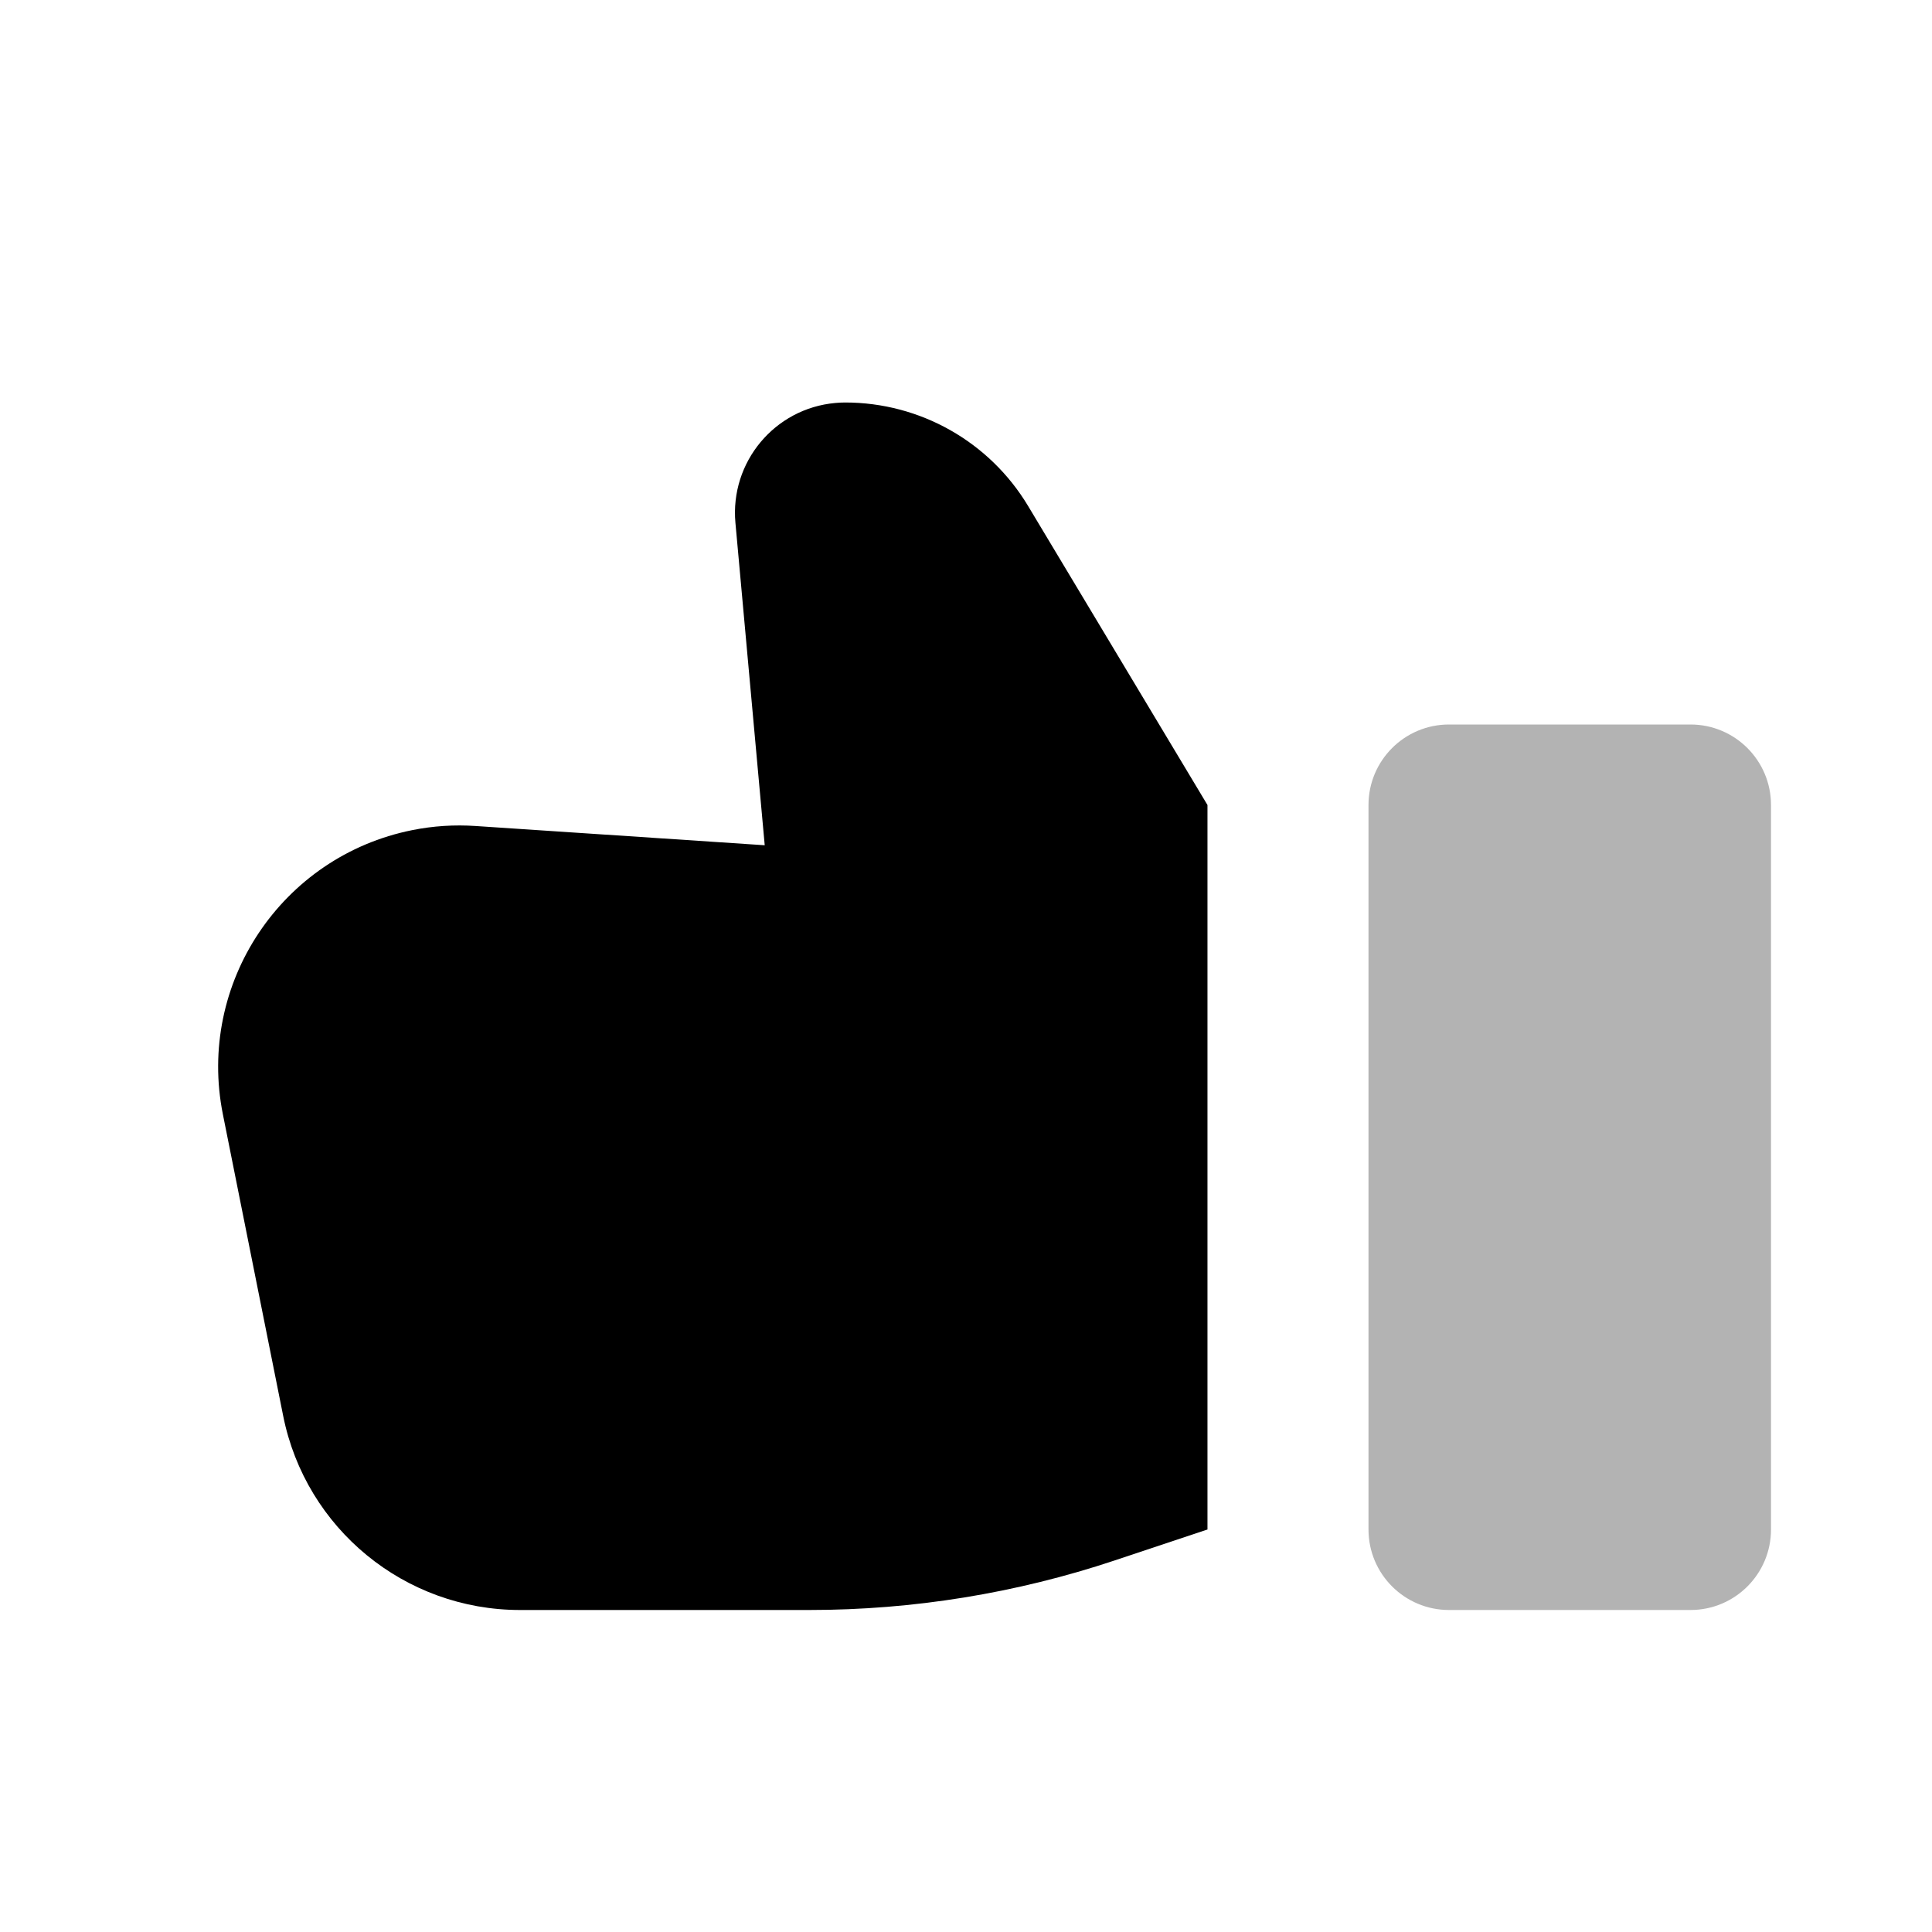
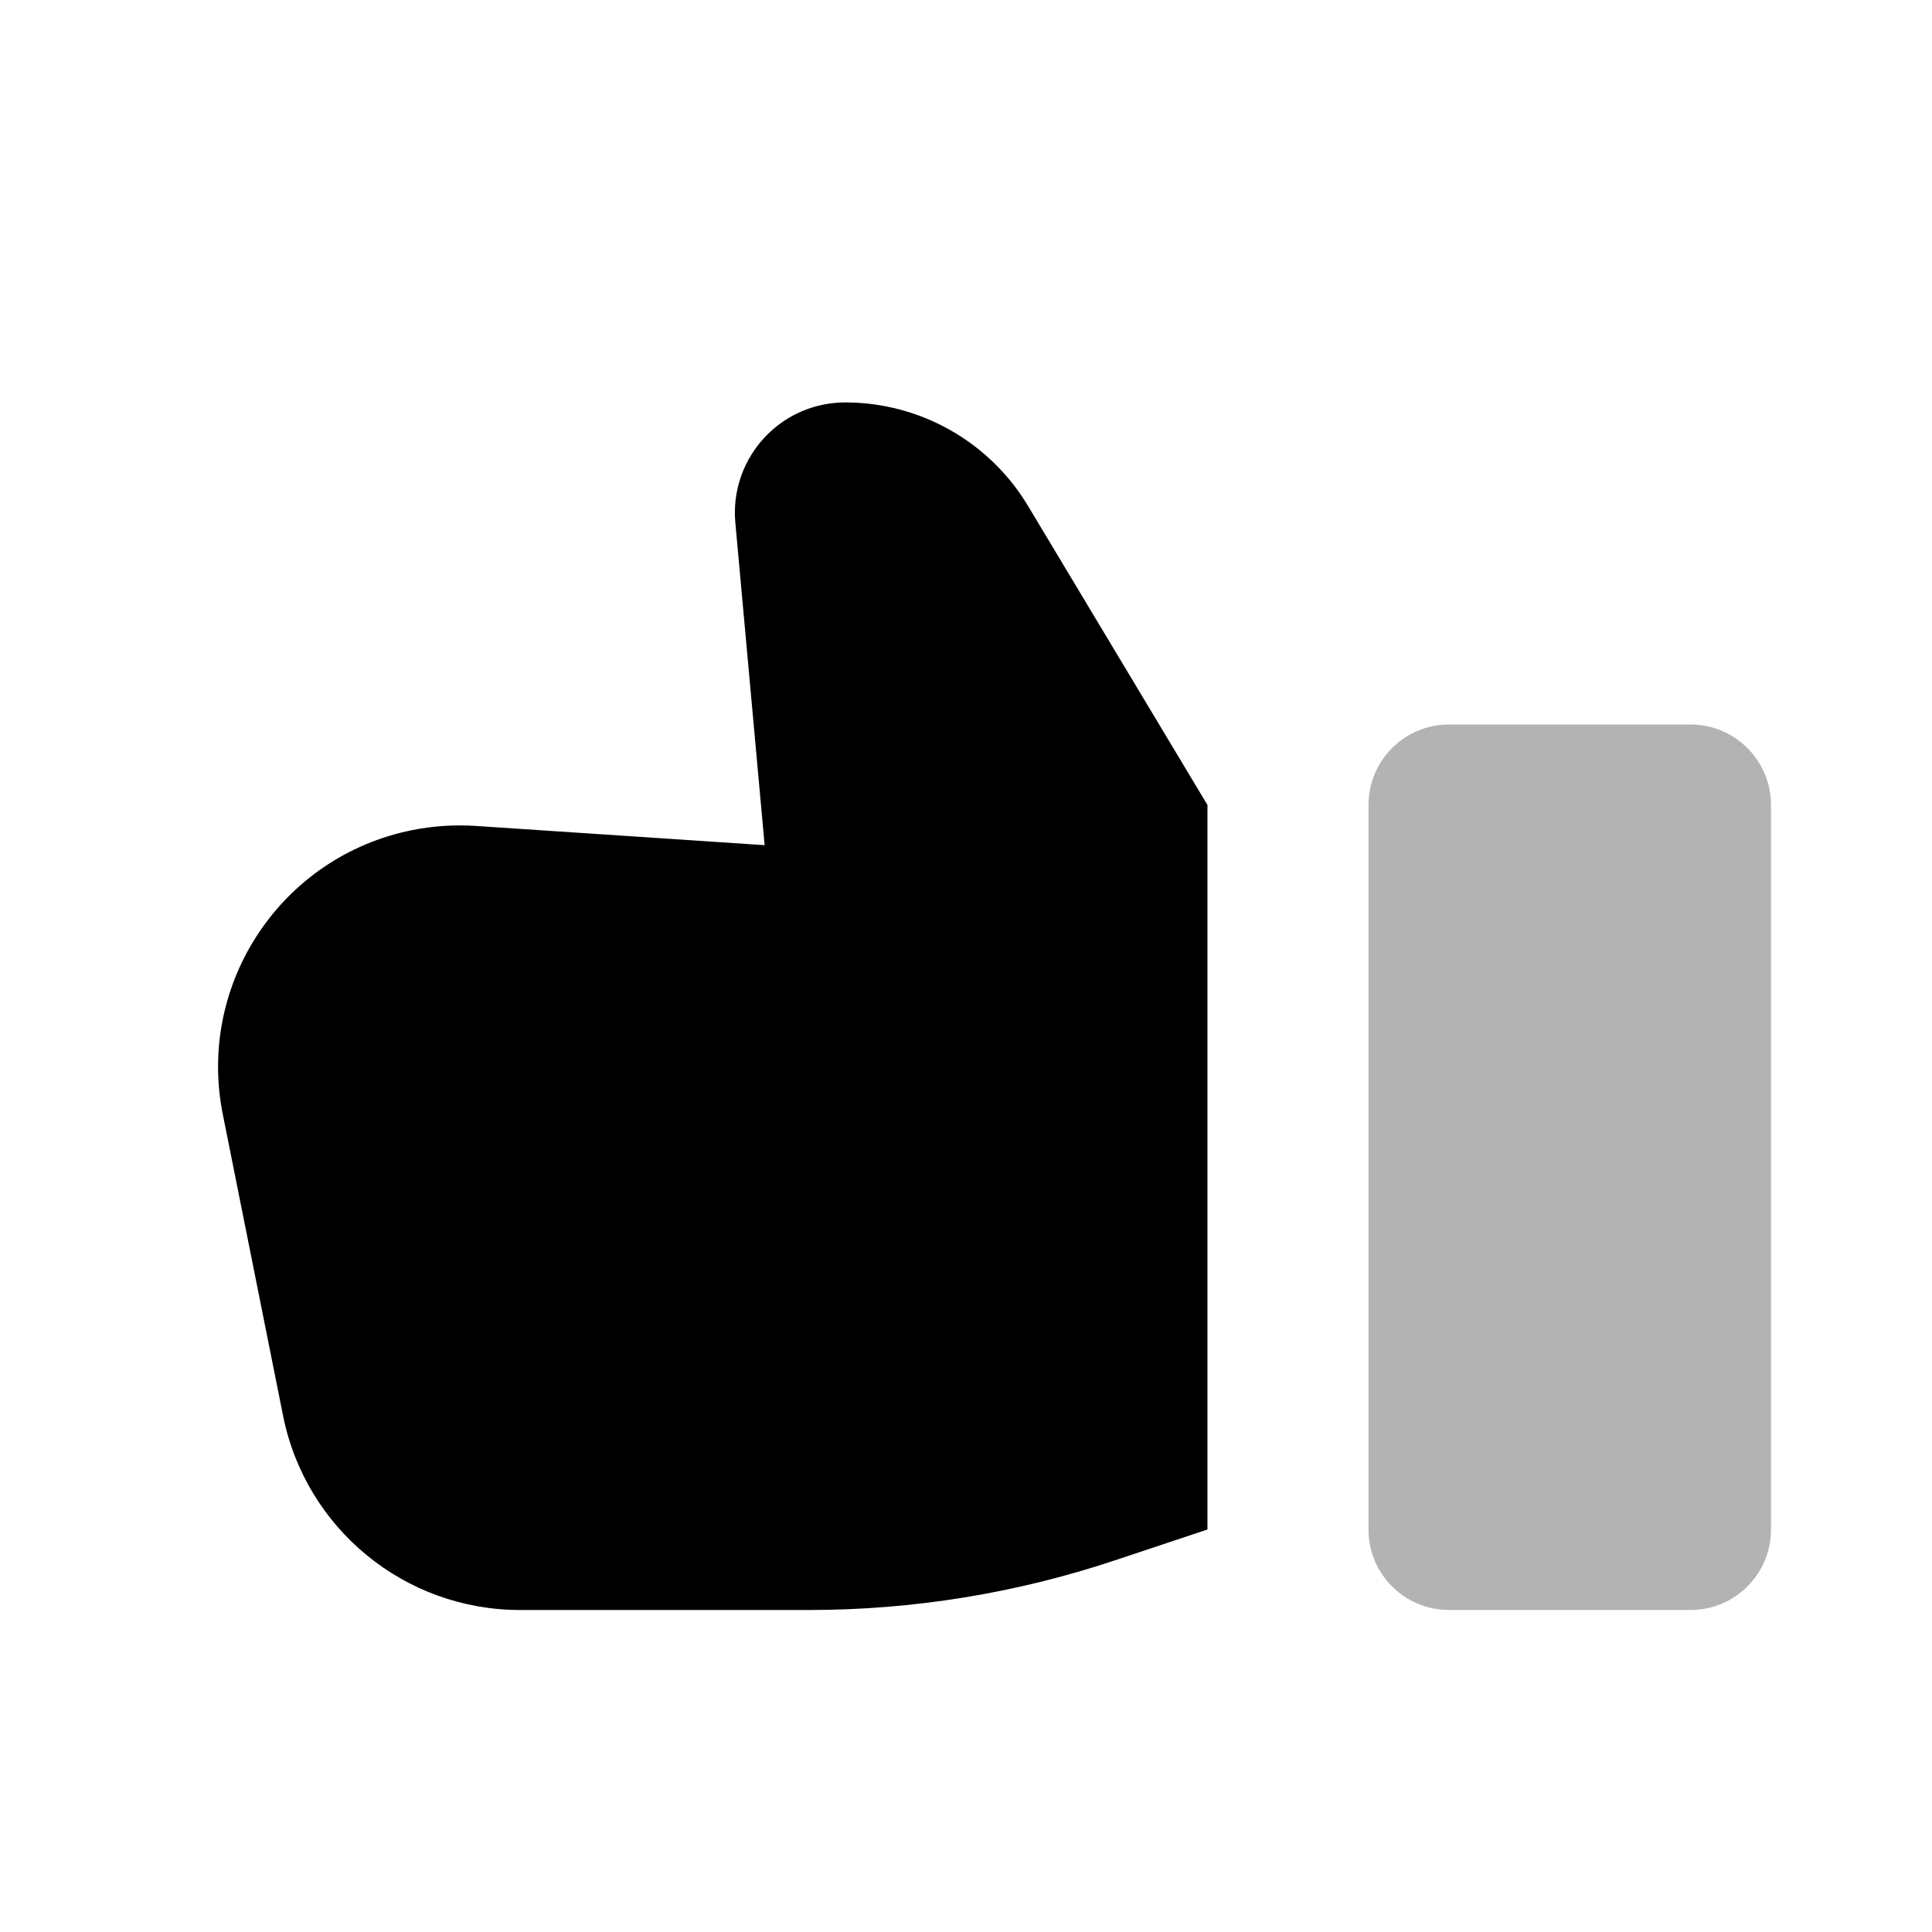
- <svg xmlns="http://www.w3.org/2000/svg" width="24px" height="24px" viewBox="0 0 24 24" version="1.1">
-   <g id="Stockholm-icons-/-General-/-Dislike" stroke="none" stroke-width="1" fill="none" fill-rule="evenodd">
-     <rect id="bound" x="0" y="0" width="24" height="24" />
-     <path d="M2.71,10 L2.71,19 L3.862,19.384 C5.086,19.792 6.367,20 7.657,20 L11.25,20 C12.68,20 13.912,18.991 14.192,17.588 L14.941,13.842 C15.266,12.218 14.212,10.637 12.588,10.312 C12.329,10.26 12.064,10.243 11.8,10.261 L8.21,10.5 L8.574,6.494 C8.642,5.74 8.087,5.074 7.334,5.006 C7.292,5.002 7.251,5 7.21,5 L7.21,5 C6.279,5 5.417,5.488 4.938,6.286 L2.71,10 Z" id="Path-42" fill="#000000" transform="translate(8.854817, 12.5) scale(-1, 1) translate(-8.854817, -12.5) " />
-     <rect id="Rectangle-153" fill="#000000" opacity="0.3" transform="translate(19.5, 14.5) scale(-1, 1) translate(-19.5, -14.5) " x="17" y="9" width="5" height="11" rx="1" />
+ <svg xmlns="http://www.w3.org/2000/svg" height="24" viewBox="0 0 24 24" width="24">
+   <g fill="none" fill-rule="evenodd">
+     <path d="m0 0h24v24h-24z" />
+     <g fill="#000">
+       <path d="m2.71 10v9l1.153.384c1.224.408 2.505.616 3.795.616h3.593c1.43 0 2.661-1.009 2.942-2.412l.749-3.746c.325-1.625-.729-3.205-2.353-3.53-.259-.052-.524-.069-.788-.052l-3.59.239.364-4.006c.068-.753-.487-1.42-1.24-1.488-.041-.004-.083-.006-.124-.006-.931 0-1.793.488-2.272 1.286z" transform="matrix(-1 0 0 1 17.70963 0)" />
+       <rect height="11" opacity=".3" rx="1" transform="matrix(-1 0 0 1 39 0)" width="5" x="17" y="9" />
+     </g>
  </g>
</svg>
